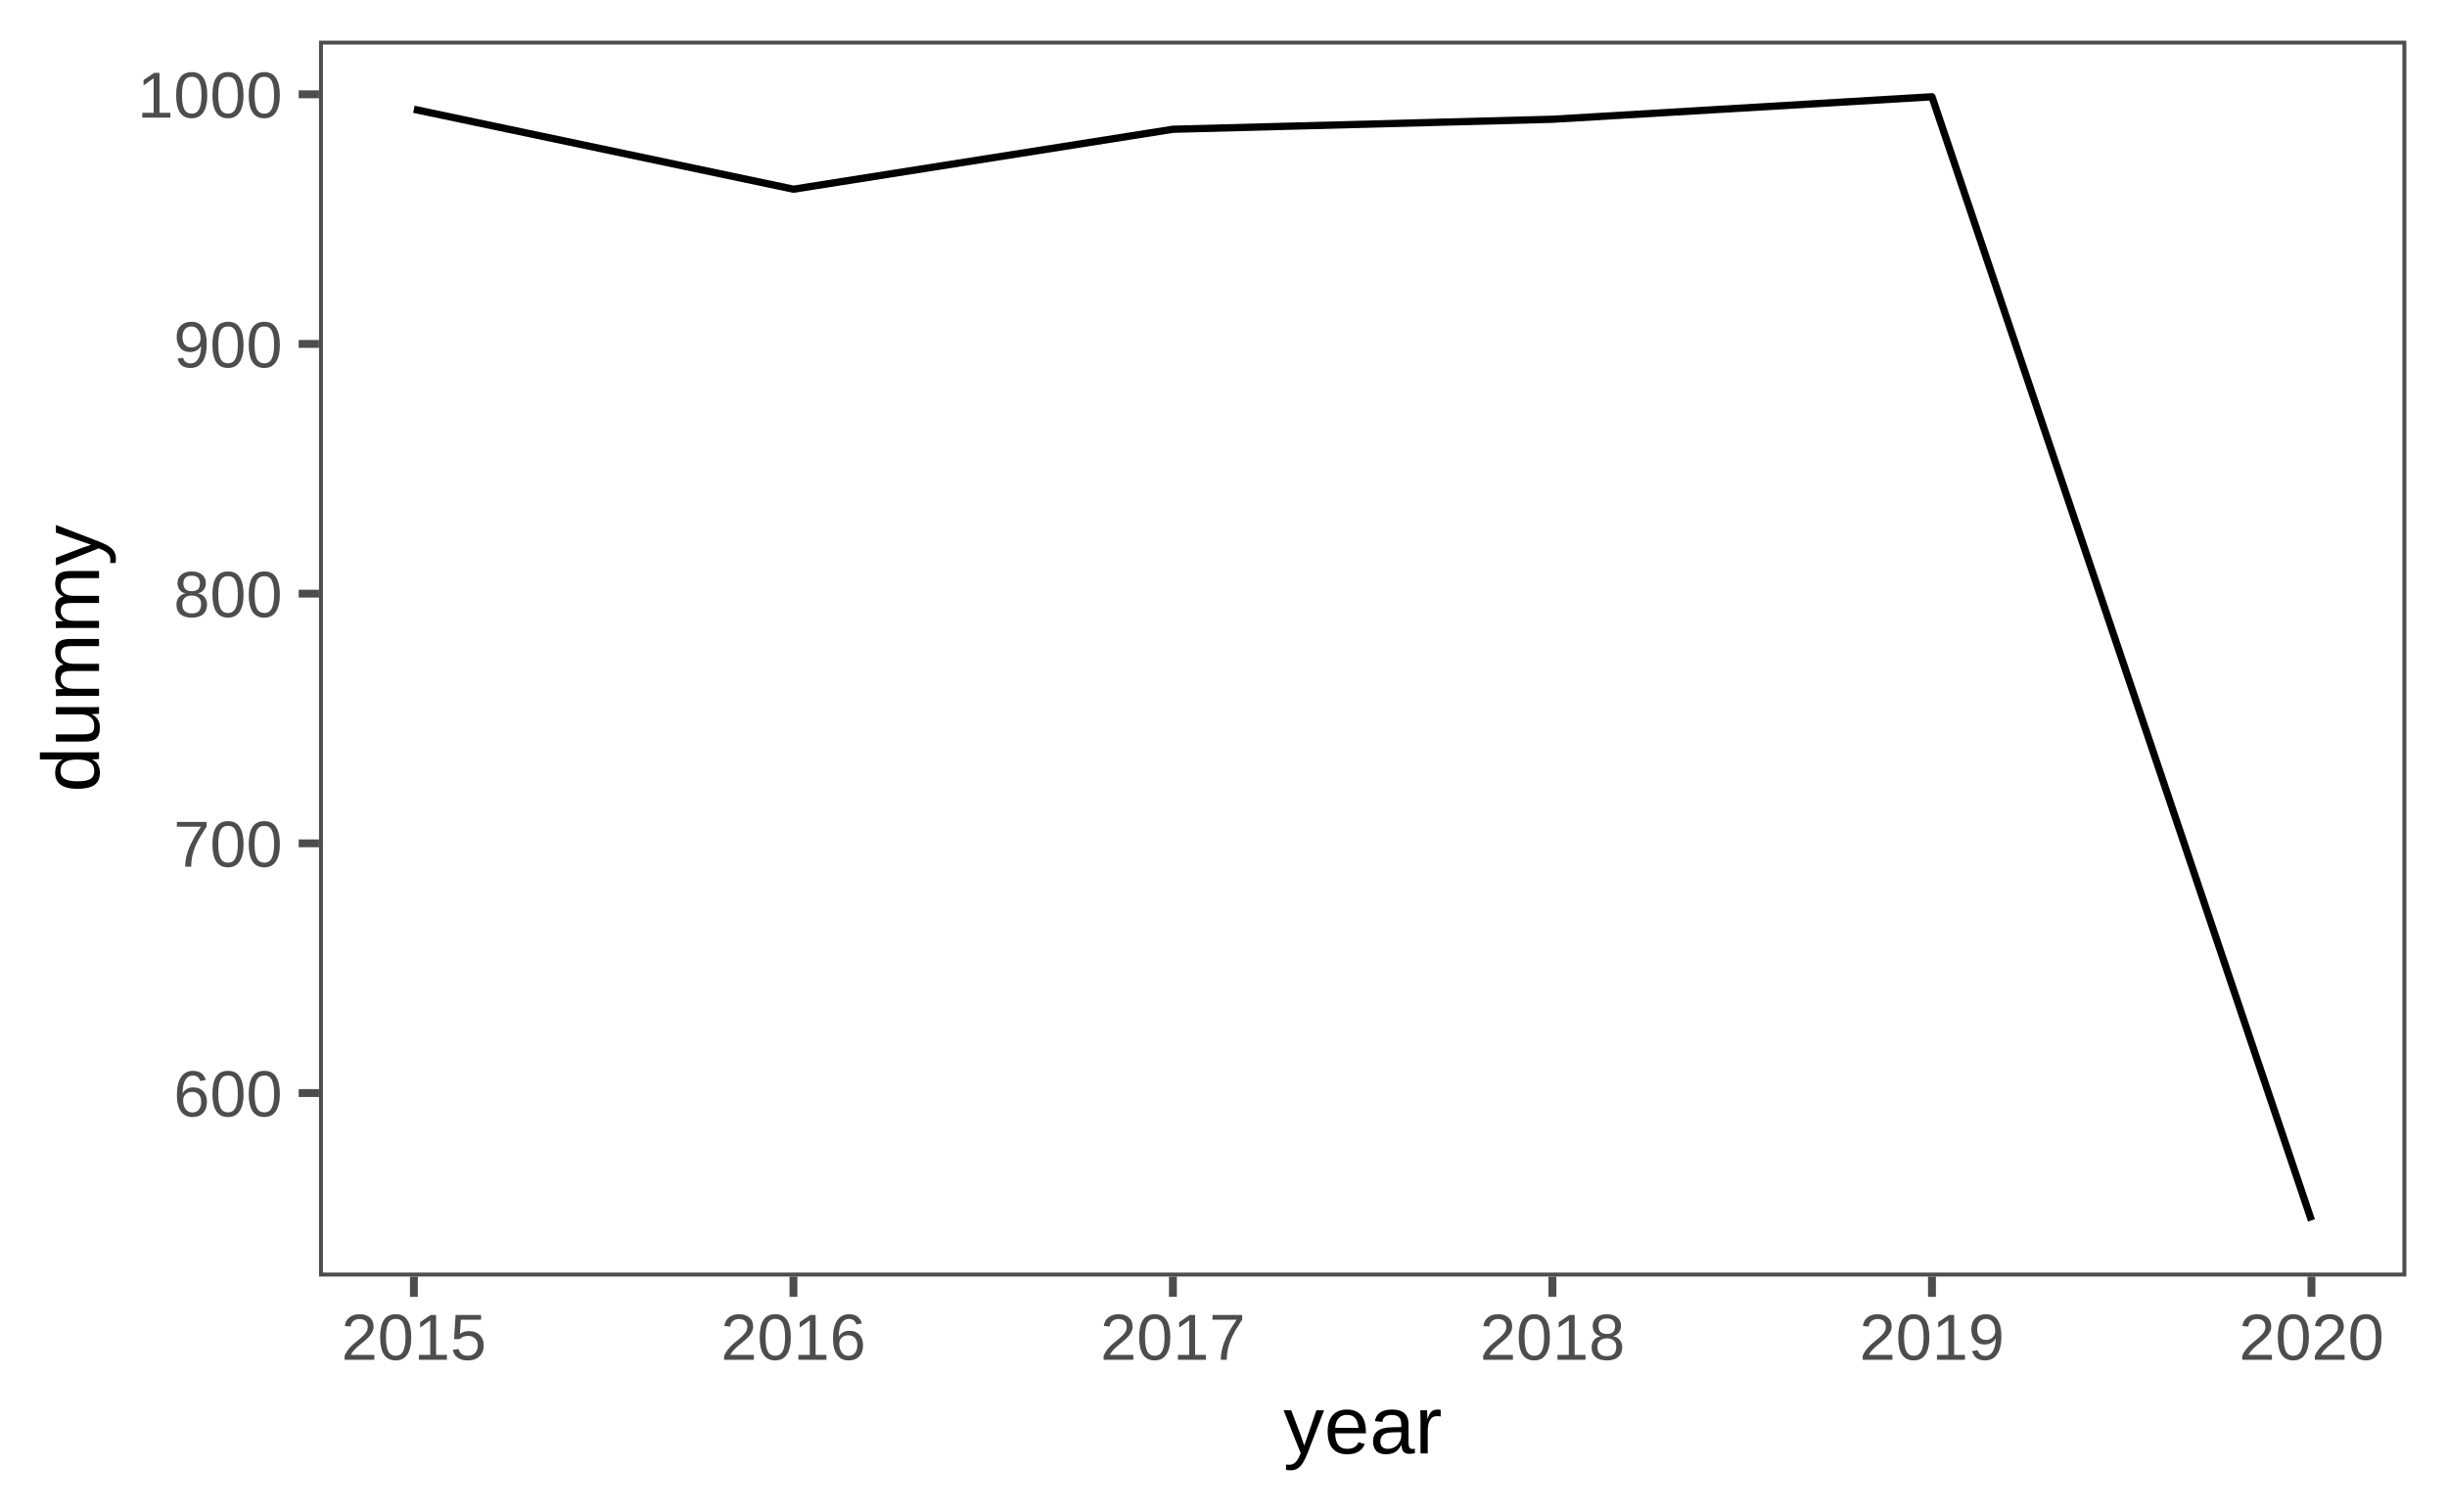
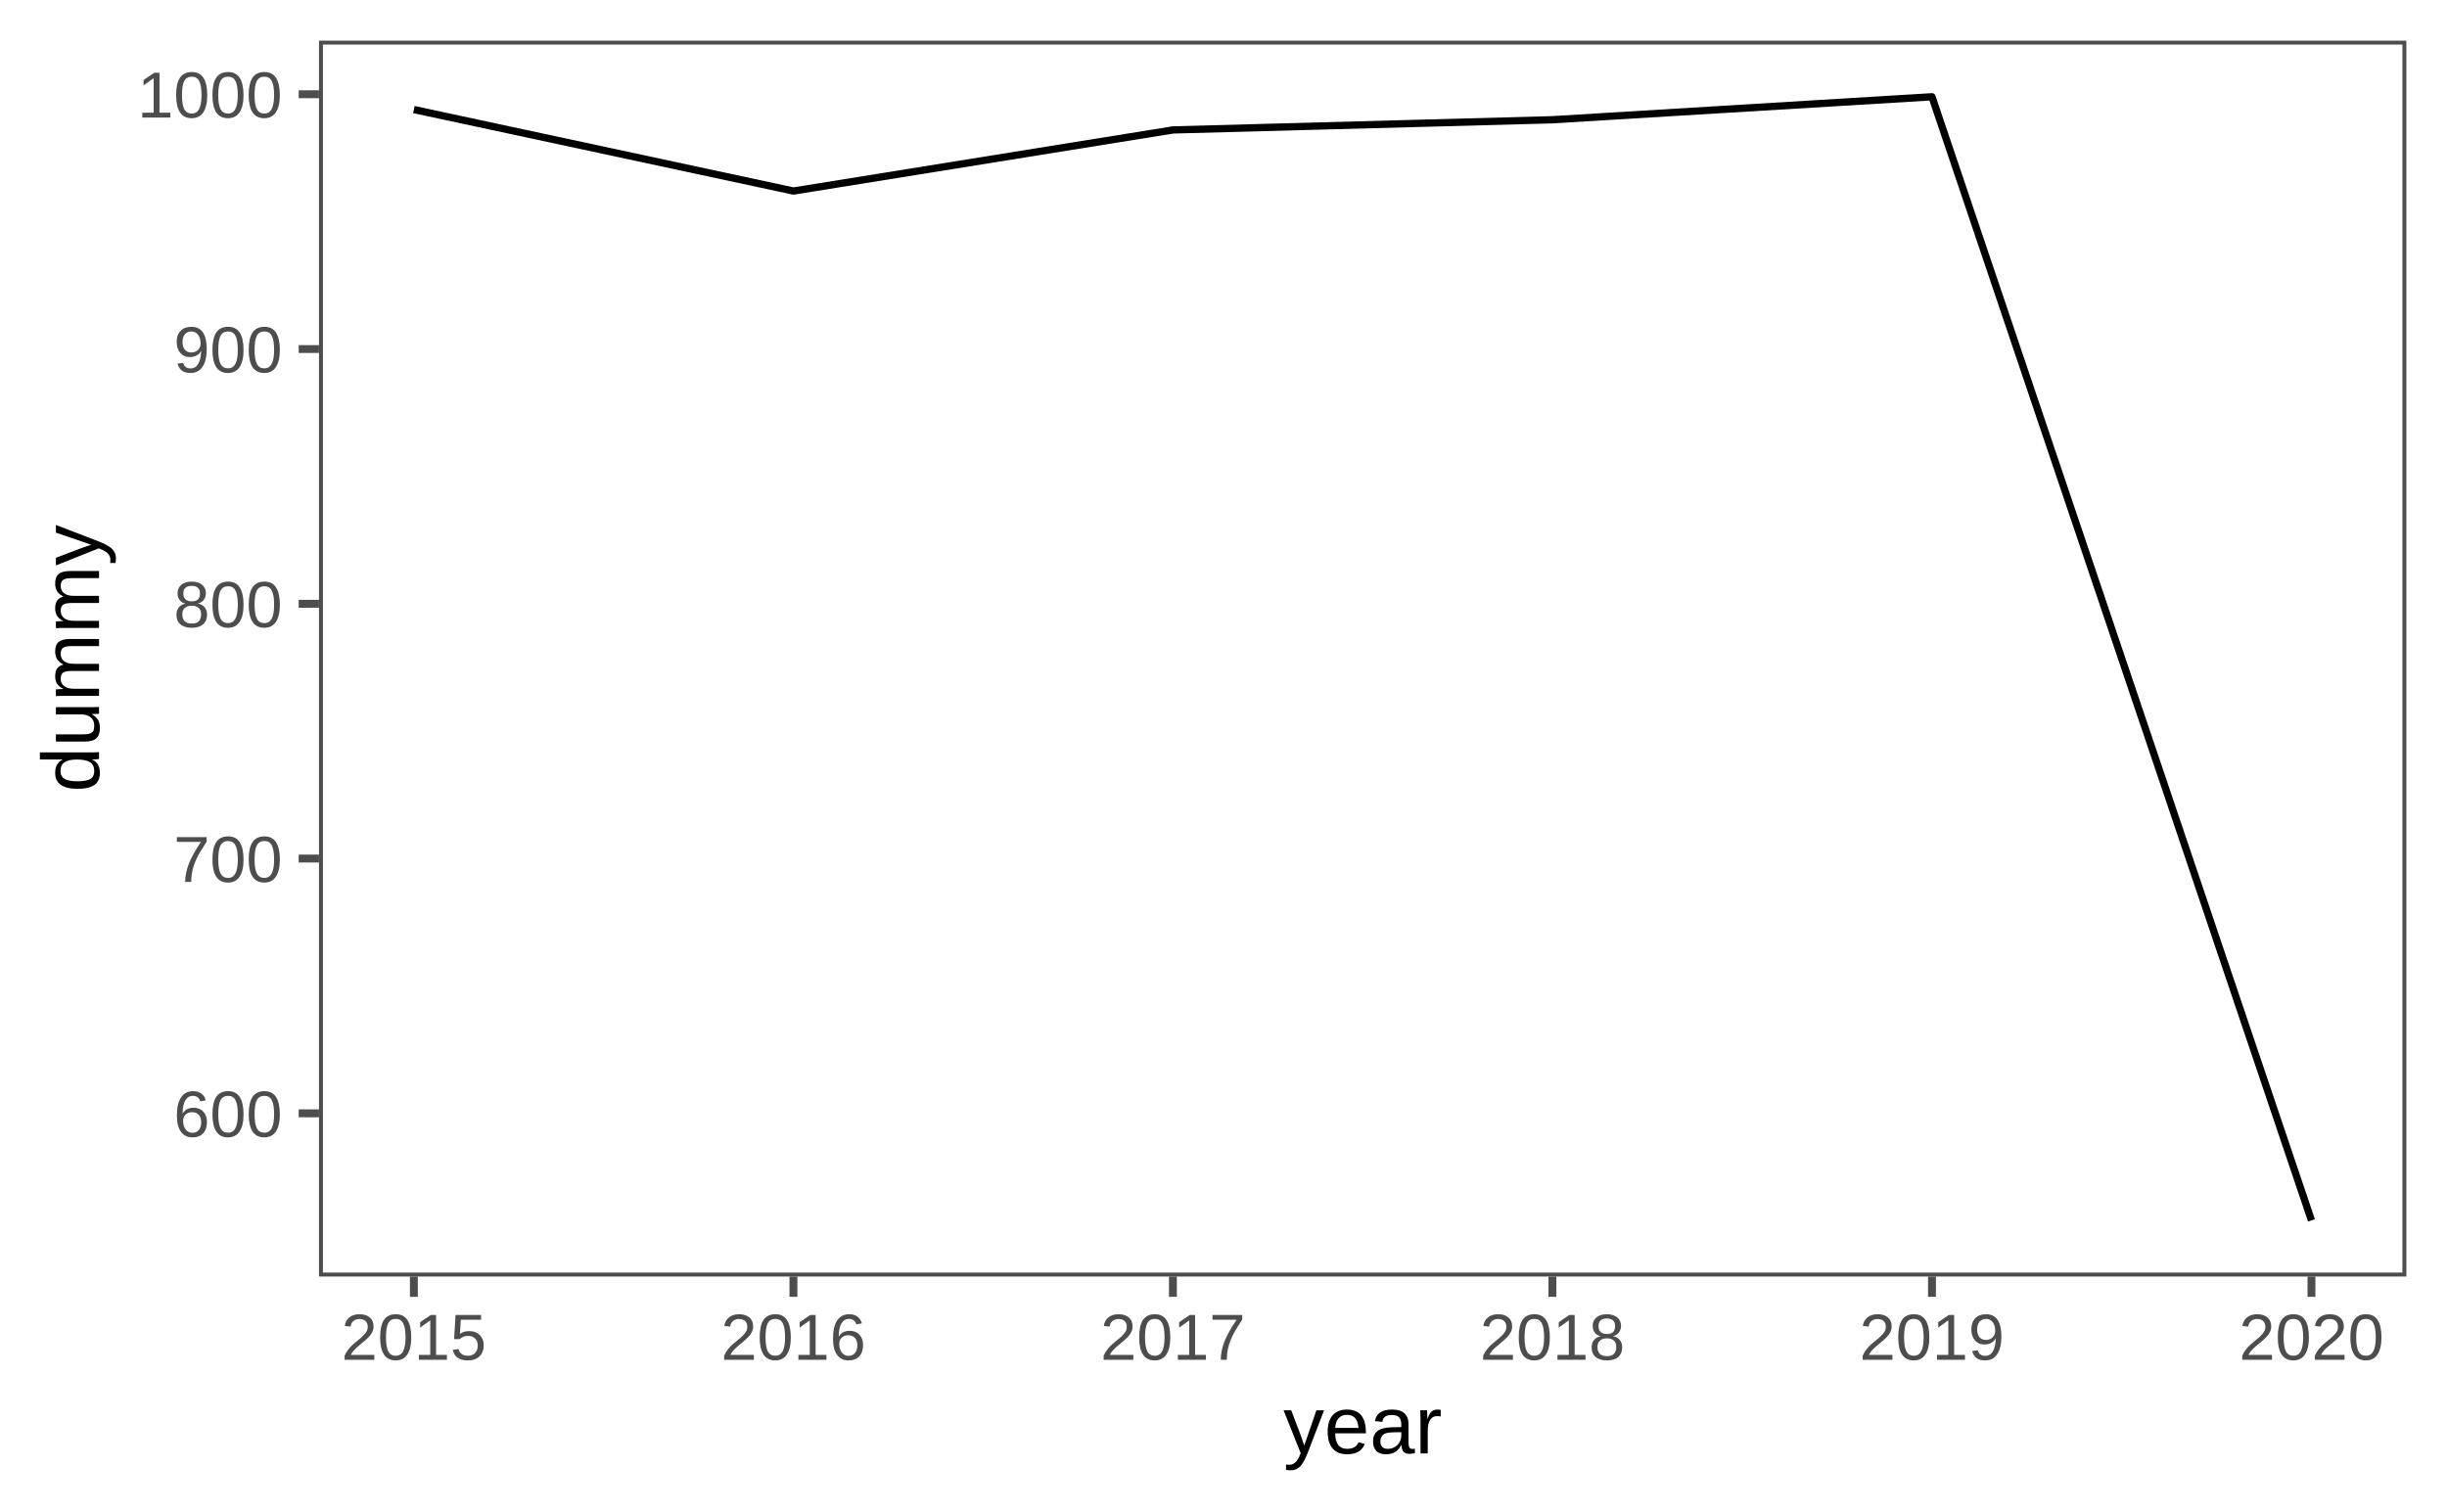
<svg xmlns="http://www.w3.org/2000/svg" viewBox="0 0 360.00 222.48">
  <defs>
    <style type="text/css">
    line, polyline, polygon, path, rect, circle {
      fill: none;
      stroke: #000000;
      stroke-linecap: round;
      stroke-linejoin: round;
      stroke-miterlimit: 10.00;
    }
  </style>
  </defs>
  <rect width="100%" height="100%" style="stroke: none; fill: #FFFFFF;" />
  <rect x="0" y="0.00" width="360.00" height="222.48" style="stroke-width: 1.16; stroke: #FFFFFF; fill: #FFFFFF;" />
  <defs>
    <clipPath id="cpNDYuOTN8MzU0LjAyfDE4Ny44M3w1Ljk4">
      <rect x="46.93" y="5.98" width="307.09" height="181.85" />
    </clipPath>
  </defs>
  <rect x="46.93" y="5.98" width="307.09" height="181.85" style="stroke-width: 1.16; stroke: none; fill: #FFFFFF;" clip-path="url(#cpNDYuOTN8MzU0LjAyfDE4Ny44M3w1Ljk4)" />
-   <polyline points="60.89,16.08 116.73,27.84 172.56,19.02 228.39,17.55 284.23,14.24 340.06,179.57 " style="stroke-width: 1.07; stroke-linecap: butt;" clip-path="url(#cpNDYuOTN8MzU0LjAyfDE4Ny44M3w1Ljk4)" />
+   <polyline points="60.89,16.12 116.73,28.11 172.56,19.12 228.39,17.62 284.23,14.24 340.06,179.57 " style="stroke-width: 1.07; stroke-linecap: butt;" clip-path="url(#cpNDYuOTN8MzU0LjAyfDE4Ny44M3w1Ljk4)" />
  <rect x="46.93" y="5.98" width="307.09" height="181.85" style="stroke-width: 1.16; stroke: #4D4D4D;" clip-path="url(#cpNDYuOTN8MzU0LjAyfDE4Ny44M3w1Ljk4)" />
  <defs>
    <clipPath id="cpMC4wMHwzNjAuMDB8MjIyLjQ4fDAuMDA=">
      <rect x="0.00" y="0.00" width="360.00" height="222.48" />
    </clipPath>
  </defs>
  <g clip-path="url(#cpMC4wMHwzNjAuMDB8MjIyLjQ4fDAuMDA=)">
-     <text x="25.54" y="164.27" style="font-size: 9.60px; fill: #4D4D4D; font-family: Arial;" textLength="16.02px" lengthAdjust="spacingAndGlyphs">600</text>
+     <text x="25.54" y="167.26" style="font-size: 9.60px; fill: #4D4D4D; font-family: Arial;" textLength="16.02px" lengthAdjust="spacingAndGlyphs">600</text>
  </g>
  <g clip-path="url(#cpMC4wMHwzNjAuMDB8MjIyLjQ4fDAuMDA=)">
-     <text x="25.54" y="127.53" style="font-size: 9.60px; fill: #4D4D4D; font-family: Arial;" textLength="16.02px" lengthAdjust="spacingAndGlyphs">700</text>
+     <text x="25.54" y="129.77" style="font-size: 9.60px; fill: #4D4D4D; font-family: Arial;" textLength="16.02px" lengthAdjust="spacingAndGlyphs">700</text>
  </g>
  <g clip-path="url(#cpMC4wMHwzNjAuMDB8MjIyLjQ4fDAuMDA=)">
-     <text x="25.54" y="90.79" style="font-size: 9.60px; fill: #4D4D4D; font-family: Arial;" textLength="16.02px" lengthAdjust="spacingAndGlyphs">800</text>
+     <text x="25.54" y="92.28" style="font-size: 9.60px; fill: #4D4D4D; font-family: Arial;" textLength="16.02px" lengthAdjust="spacingAndGlyphs">800</text>
  </g>
  <g clip-path="url(#cpMC4wMHwzNjAuMDB8MjIyLjQ4fDAuMDA=)">
-     <text x="25.54" y="54.05" style="font-size: 9.60px; fill: #4D4D4D; font-family: Arial;" textLength="16.02px" lengthAdjust="spacingAndGlyphs">900</text>
+     <text x="25.54" y="54.79" style="font-size: 9.60px; fill: #4D4D4D; font-family: Arial;" textLength="16.02px" lengthAdjust="spacingAndGlyphs">900</text>
  </g>
  <g clip-path="url(#cpMC4wMHwzNjAuMDB8MjIyLjQ4fDAuMDA=)">
-     <text x="20.20" y="17.31" style="font-size: 9.60px; fill: #4D4D4D; font-family: Arial;" textLength="21.36px" lengthAdjust="spacingAndGlyphs">1000</text>
+     <text x="20.20" y="17.30" style="font-size: 9.60px; fill: #4D4D4D; font-family: Arial;" textLength="21.36px" lengthAdjust="spacingAndGlyphs">1000</text>
  </g>
-   <polyline points="43.94,160.83 46.93,160.83 " style="stroke-width: 1.16; stroke: #4D4D4D; stroke-linecap: butt;" clip-path="url(#cpMC4wMHwzNjAuMDB8MjIyLjQ4fDAuMDA=)" />
-   <polyline points="43.94,124.09 46.93,124.09 " style="stroke-width: 1.16; stroke: #4D4D4D; stroke-linecap: butt;" clip-path="url(#cpMC4wMHwzNjAuMDB8MjIyLjQ4fDAuMDA=)" />
-   <polyline points="43.94,87.35 46.93,87.35 " style="stroke-width: 1.16; stroke: #4D4D4D; stroke-linecap: butt;" clip-path="url(#cpMC4wMHwzNjAuMDB8MjIyLjQ4fDAuMDA=)" />
-   <polyline points="43.94,50.61 46.93,50.61 " style="stroke-width: 1.16; stroke: #4D4D4D; stroke-linecap: butt;" clip-path="url(#cpMC4wMHwzNjAuMDB8MjIyLjQ4fDAuMDA=)" />
-   <polyline points="43.94,13.88 46.93,13.88 " style="stroke-width: 1.16; stroke: #4D4D4D; stroke-linecap: butt;" clip-path="url(#cpMC4wMHwzNjAuMDB8MjIyLjQ4fDAuMDA=)" />
+   <polyline points="43.94,163.82 46.93,163.82 " style="stroke-width: 1.16; stroke: #4D4D4D; stroke-linecap: butt;" clip-path="url(#cpMC4wMHwzNjAuMDB8MjIyLjQ4fDAuMDA=)" />
+   <polyline points="43.94,126.33 46.93,126.33 " style="stroke-width: 1.16; stroke: #4D4D4D; stroke-linecap: butt;" clip-path="url(#cpMC4wMHwzNjAuMDB8MjIyLjQ4fDAuMDA=)" />
+   <polyline points="43.94,88.84 46.93,88.84 " style="stroke-width: 1.16; stroke: #4D4D4D; stroke-linecap: butt;" clip-path="url(#cpMC4wMHwzNjAuMDB8MjIyLjQ4fDAuMDA=)" />
+   <polyline points="43.94,51.36 46.93,51.36 " style="stroke-width: 1.16; stroke: #4D4D4D; stroke-linecap: butt;" clip-path="url(#cpMC4wMHwzNjAuMDB8MjIyLjQ4fDAuMDA=)" />
+   <polyline points="43.94,13.87 46.93,13.87 " style="stroke-width: 1.16; stroke: #4D4D4D; stroke-linecap: butt;" clip-path="url(#cpMC4wMHwzNjAuMDB8MjIyLjQ4fDAuMDA=)" />
  <polyline points="60.89,190.82 60.89,187.83 " style="stroke-width: 1.16; stroke: #4D4D4D; stroke-linecap: butt;" clip-path="url(#cpMC4wMHwzNjAuMDB8MjIyLjQ4fDAuMDA=)" />
  <polyline points="116.73,190.82 116.73,187.83 " style="stroke-width: 1.16; stroke: #4D4D4D; stroke-linecap: butt;" clip-path="url(#cpMC4wMHwzNjAuMDB8MjIyLjQ4fDAuMDA=)" />
  <polyline points="172.56,190.82 172.56,187.83 " style="stroke-width: 1.16; stroke: #4D4D4D; stroke-linecap: butt;" clip-path="url(#cpMC4wMHwzNjAuMDB8MjIyLjQ4fDAuMDA=)" />
  <polyline points="228.39,190.82 228.39,187.83 " style="stroke-width: 1.16; stroke: #4D4D4D; stroke-linecap: butt;" clip-path="url(#cpMC4wMHwzNjAuMDB8MjIyLjQ4fDAuMDA=)" />
  <polyline points="284.23,190.82 284.23,187.83 " style="stroke-width: 1.16; stroke: #4D4D4D; stroke-linecap: butt;" clip-path="url(#cpMC4wMHwzNjAuMDB8MjIyLjQ4fDAuMDA=)" />
  <polyline points="340.06,190.82 340.06,187.83 " style="stroke-width: 1.16; stroke: #4D4D4D; stroke-linecap: butt;" clip-path="url(#cpMC4wMHwzNjAuMDB8MjIyLjQ4fDAuMDA=)" />
  <g clip-path="url(#cpMC4wMHwzNjAuMDB8MjIyLjQ4fDAuMDA=)">
    <text x="50.21" y="200.08" style="font-size: 9.60px; fill: #4D4D4D; font-family: Arial;" textLength="21.36px" lengthAdjust="spacingAndGlyphs">2015</text>
  </g>
  <g clip-path="url(#cpMC4wMHwzNjAuMDB8MjIyLjQ4fDAuMDA=)">
    <text x="106.05" y="200.08" style="font-size: 9.60px; fill: #4D4D4D; font-family: Arial;" textLength="21.36px" lengthAdjust="spacingAndGlyphs">2016</text>
  </g>
  <g clip-path="url(#cpMC4wMHwzNjAuMDB8MjIyLjQ4fDAuMDA=)">
    <text x="161.88" y="200.08" style="font-size: 9.60px; fill: #4D4D4D; font-family: Arial;" textLength="21.36px" lengthAdjust="spacingAndGlyphs">2017</text>
  </g>
  <g clip-path="url(#cpMC4wMHwzNjAuMDB8MjIyLjQ4fDAuMDA=)">
    <text x="217.72" y="200.08" style="font-size: 9.60px; fill: #4D4D4D; font-family: Arial;" textLength="21.36px" lengthAdjust="spacingAndGlyphs">2018</text>
  </g>
  <g clip-path="url(#cpMC4wMHwzNjAuMDB8MjIyLjQ4fDAuMDA=)">
    <text x="273.55" y="200.08" style="font-size: 9.60px; fill: #4D4D4D; font-family: Arial;" textLength="21.36px" lengthAdjust="spacingAndGlyphs">2019</text>
  </g>
  <g clip-path="url(#cpMC4wMHwzNjAuMDB8MjIyLjQ4fDAuMDA=)">
    <text x="329.39" y="200.08" style="font-size: 9.60px; fill: #4D4D4D; font-family: Arial;" textLength="21.36px" lengthAdjust="spacingAndGlyphs">2020</text>
  </g>
  <g clip-path="url(#cpMC4wMHwzNjAuMDB8MjIyLjQ4fDAuMDA=)">
    <text x="188.81" y="213.86" style="font-size: 12.00px; font-family: Arial;" textLength="23.34px" lengthAdjust="spacingAndGlyphs">year</text>
  </g>
  <g clip-path="url(#cpMC4wMHwzNjAuMDB8MjIyLjQ4fDAuMDA=)">
    <text transform="translate(14.57,116.57) rotate(-90)" style="font-size: 12.00px; font-family: Arial;" textLength="39.34px" lengthAdjust="spacingAndGlyphs">dummy</text>
  </g>
</svg>
